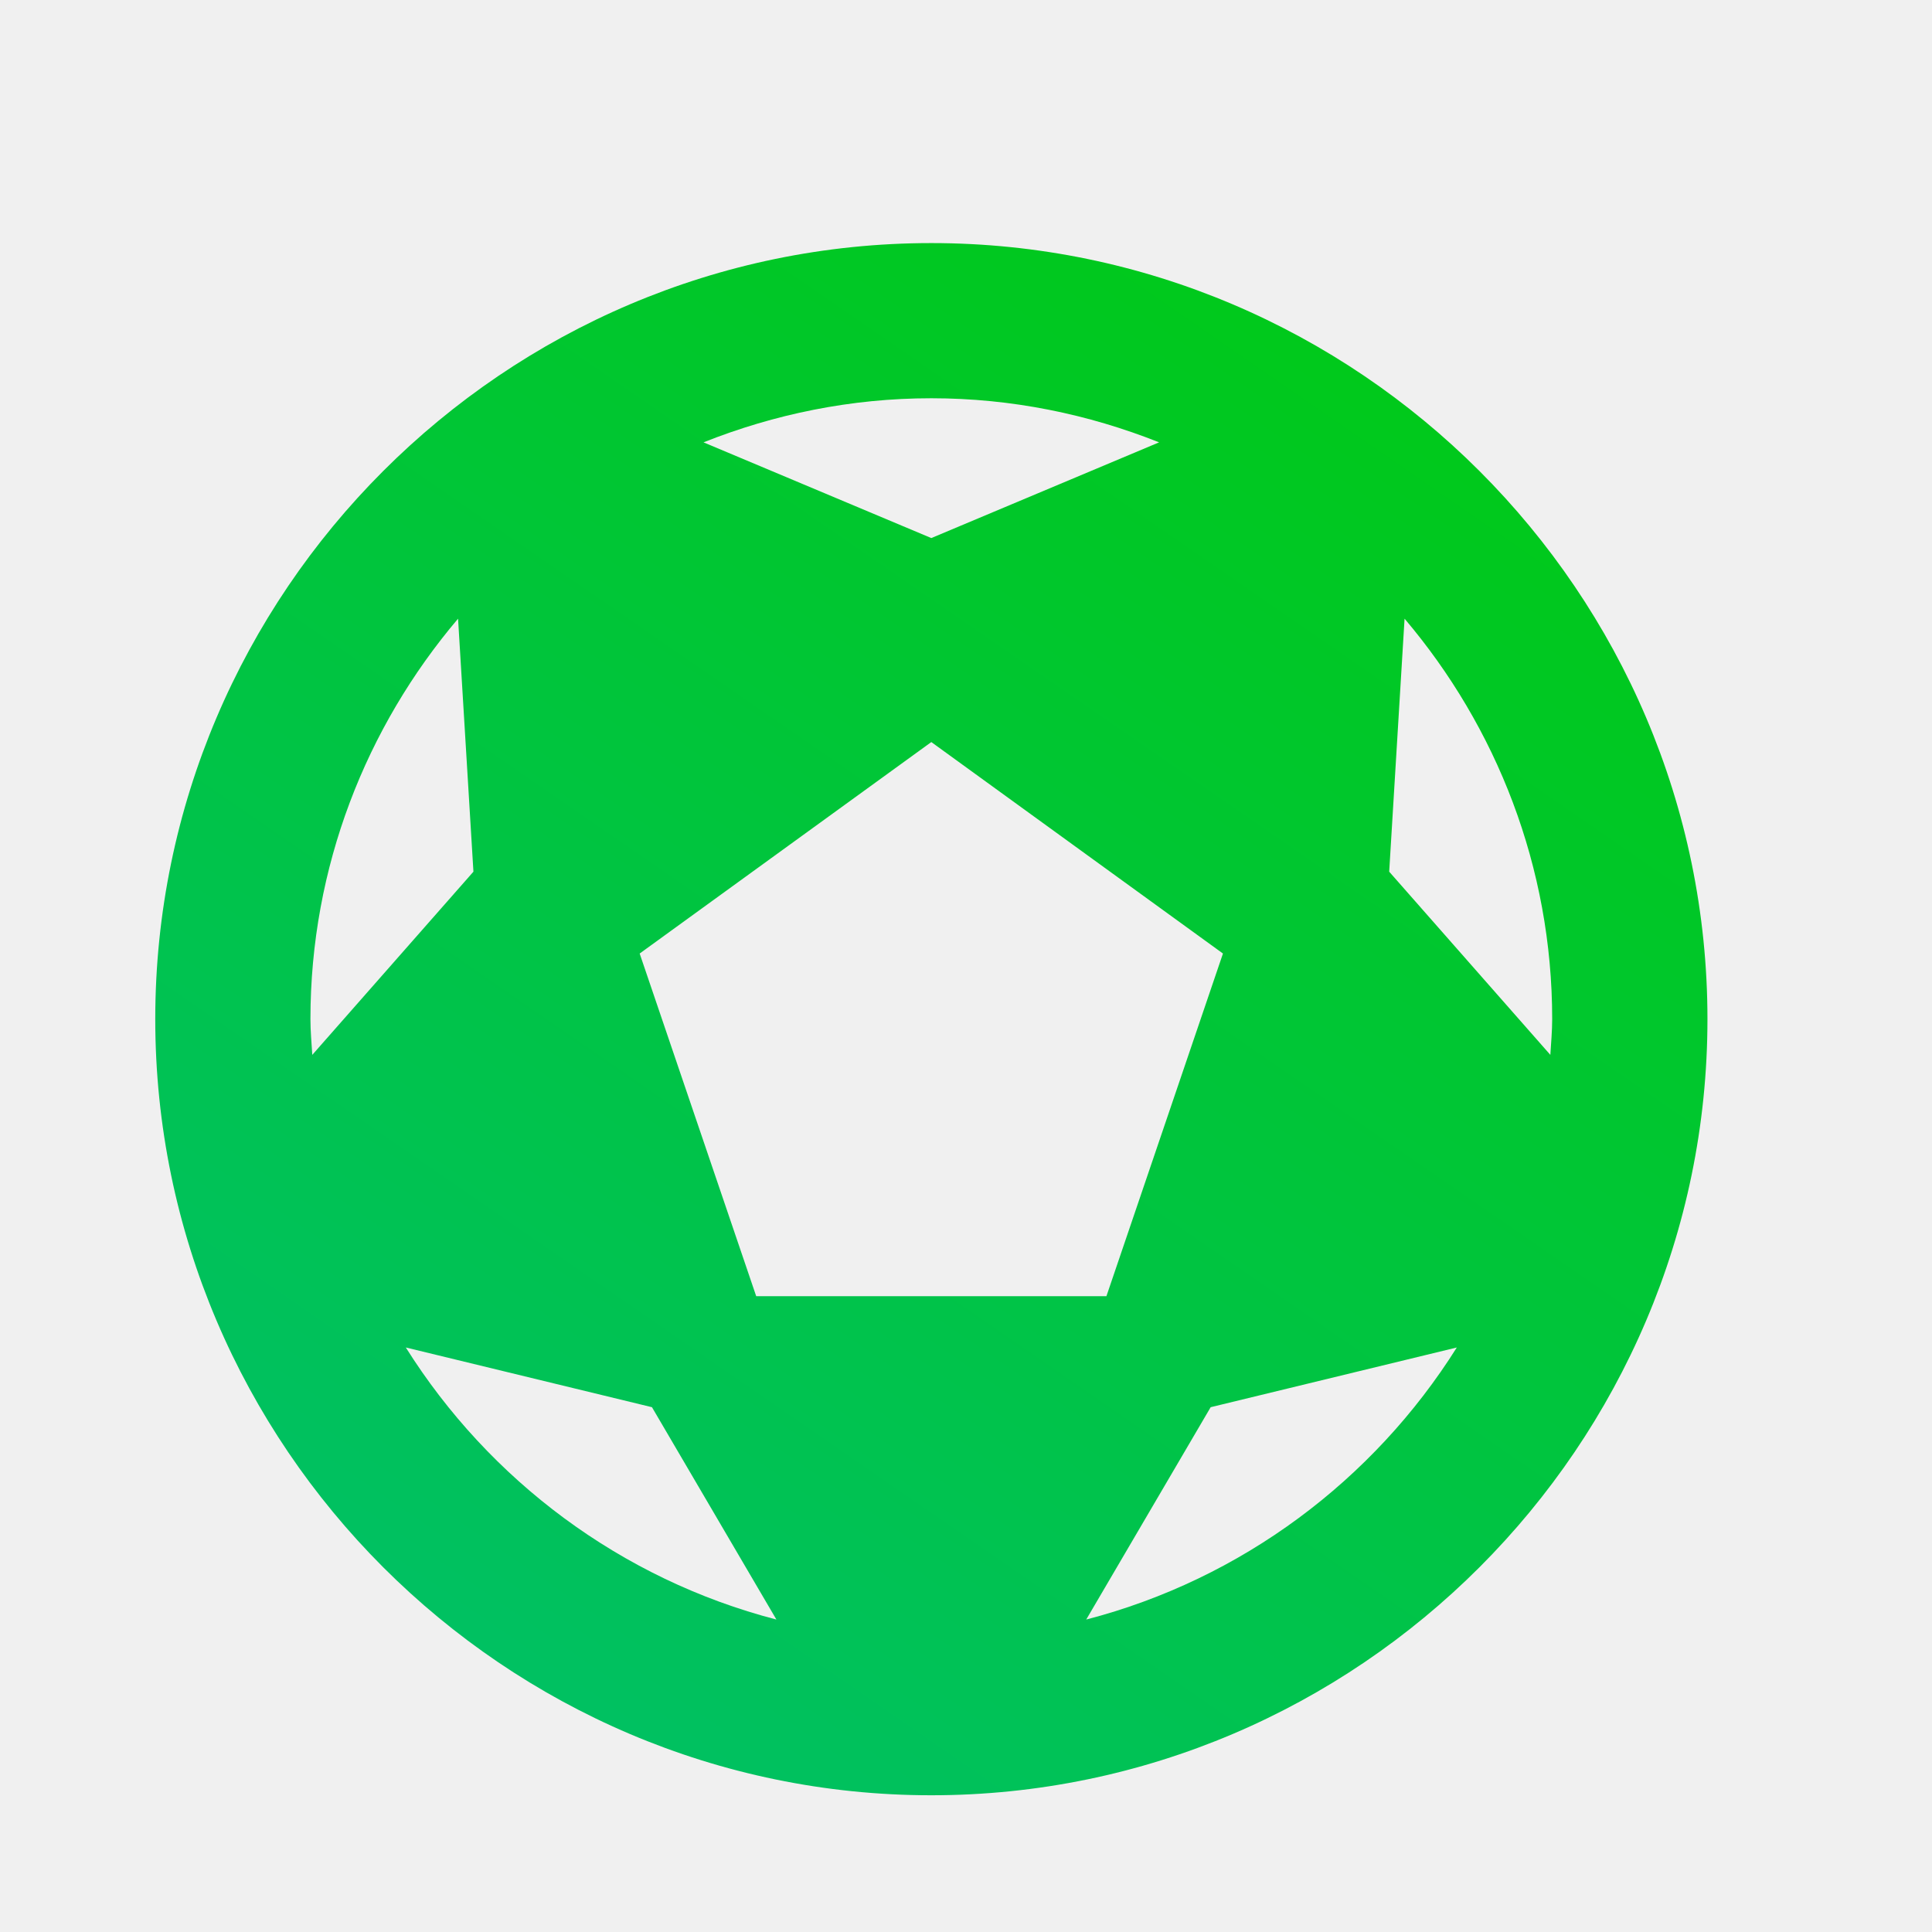
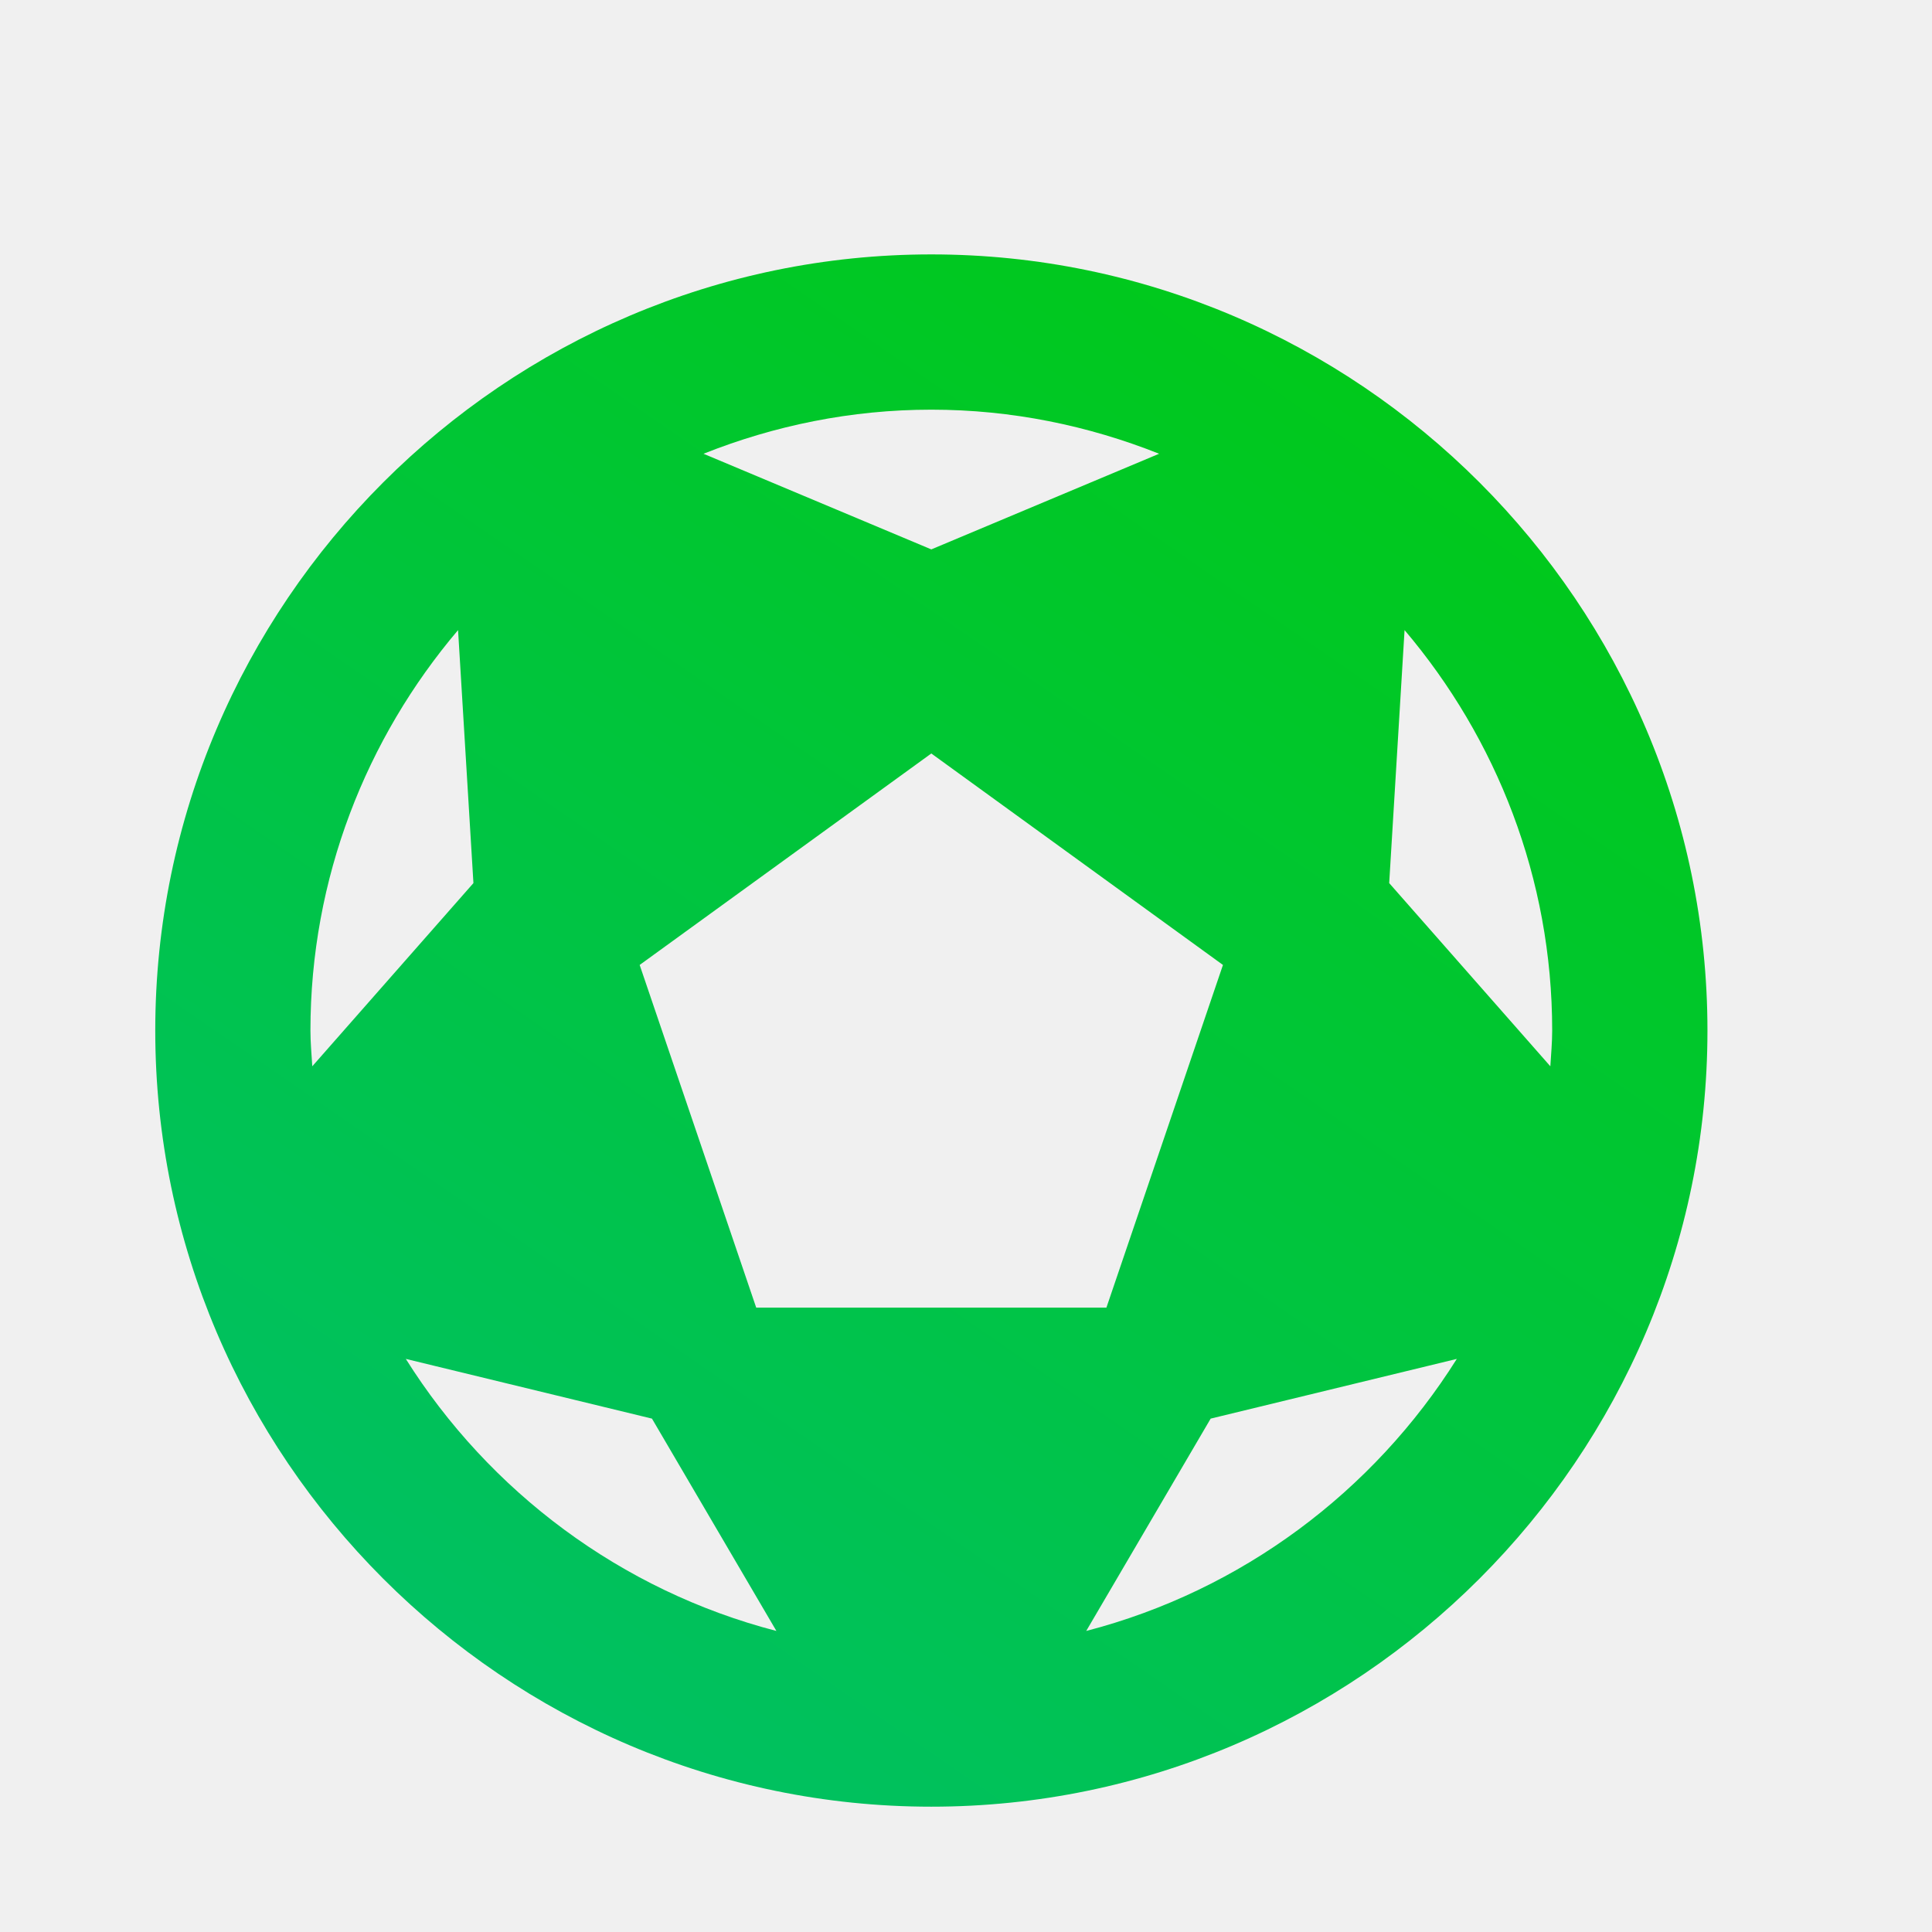
<svg xmlns="http://www.w3.org/2000/svg" width="22" height="22" viewBox="0 0 22 22" fill="none">
  <g clip-path="url(#clip0_1_4425)">
-     <path d="M10.605 2.768C5.744 2.768 1.768 6.744 1.768 11.605C1.768 16.466 5.744 20.443 10.605 20.443C15.466 20.443 19.443 16.466 19.443 11.605C19.443 6.744 15.466 2.768 10.605 2.768ZM10.605 4.535C11.521 4.535 12.394 4.717 13.199 5.037L10.605 6.127L8.011 5.037C8.816 4.717 9.689 4.535 10.605 4.535ZM5.216 7.045L5.391 9.926L3.556 12.012C3.548 11.877 3.535 11.743 3.535 11.605C3.535 9.871 4.17 8.278 5.216 7.045ZM15.994 7.045C17.04 8.278 17.675 9.871 17.675 11.605C17.675 11.743 17.662 11.877 17.654 12.012L15.819 9.926L15.994 7.045ZM10.605 8.45L13.926 10.858L12.599 14.76H8.611L7.284 10.858L10.605 8.45ZM4.621 15.344L7.424 16.024L8.841 18.442C7.072 17.983 5.571 16.855 4.621 15.344ZM16.589 15.344C15.639 16.855 14.138 17.983 12.369 18.442L13.786 16.024L16.589 15.344Z" fill="url(#paint0_linear_1_4425)" />
+     <path d="M10.605 2.897C5.744 2.897 1.768 6.874 1.768 11.735C1.768 16.596 5.744 20.573 10.605 20.573C15.466 20.573 19.443 16.596 19.443 11.735C19.443 6.874 15.466 2.897 10.605 2.897ZM10.605 4.665C11.521 4.665 12.394 4.847 13.199 5.167L10.605 6.256L8.011 5.167C8.816 4.847 9.689 4.665 10.605 4.665ZM5.216 7.175L5.391 10.056L3.556 12.142C3.548 12.007 3.535 11.873 3.535 11.735C3.535 10.001 4.17 8.408 5.216 7.175ZM15.994 7.175C17.04 8.408 17.675 10.001 17.675 11.735C17.675 11.873 17.662 12.007 17.654 12.142L15.819 10.056L15.994 7.175ZM10.605 8.58L13.926 10.988L12.599 14.89H8.611L7.284 10.988L10.605 8.58ZM4.621 15.474L7.424 16.154L8.841 18.572C7.072 18.113 5.571 16.985 4.621 15.474ZM16.589 15.474C15.639 16.985 14.138 18.113 12.369 18.572L13.786 16.154L16.589 15.474Z" fill="url(#paint0_linear_1_4425)" />
  </g>
  <defs>
-     <linearGradient id="paint0_linear_1_4425" x1="19.032" y1="0.918" x2="4.439" y2="22.087" gradientUnits="userSpaceOnUse">
+     <linearGradient id="paint0_linear_1_4425" x1="19.032" y1="1.048" x2="4.439" y2="22.217" gradientUnits="userSpaceOnUse">
      <stop stop-color="#00CB08" />
      <stop offset="1" stop-color="#00BF6F" />
    </linearGradient>
    <clipPath id="clip0_1_4425">
-       <rect width="21.212" height="21.212" fill="white" transform="translate(0.448242 0.263672)" />
+       <rect width="21.212" height="21.212" fill="white" transform="translate(0.448242 0.393555)" />
    </clipPath>
  </defs>
</svg>
